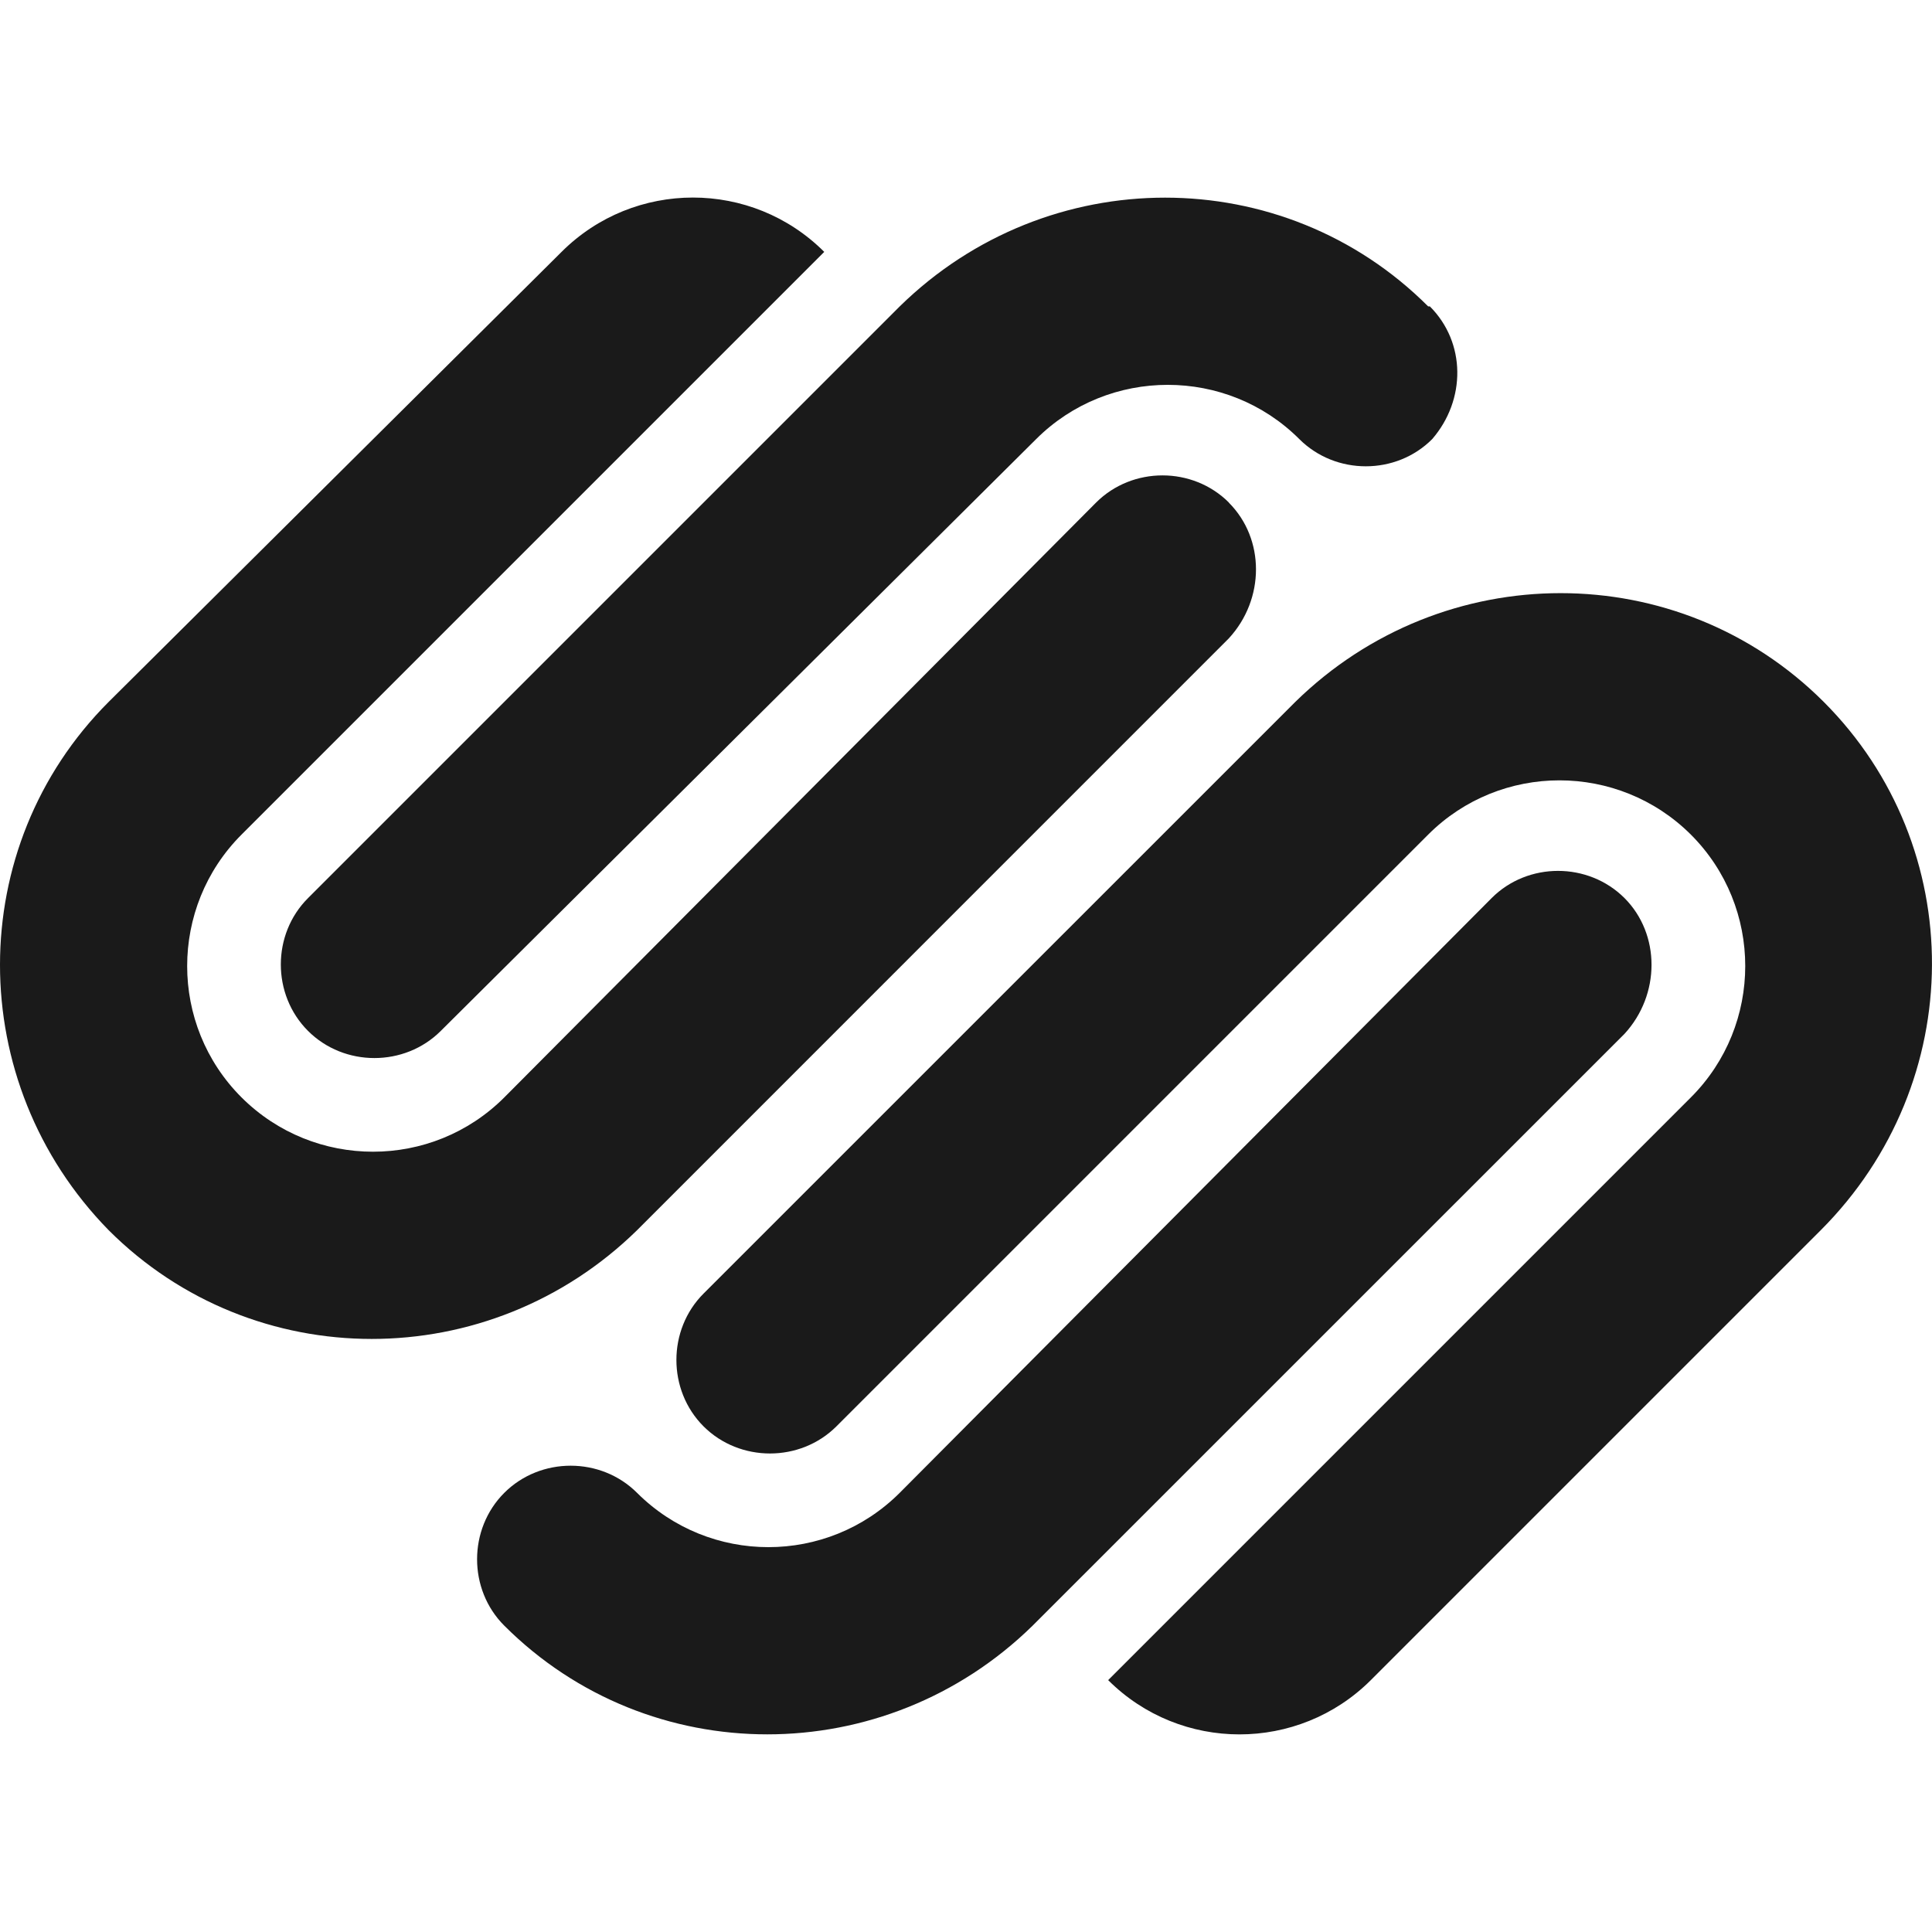
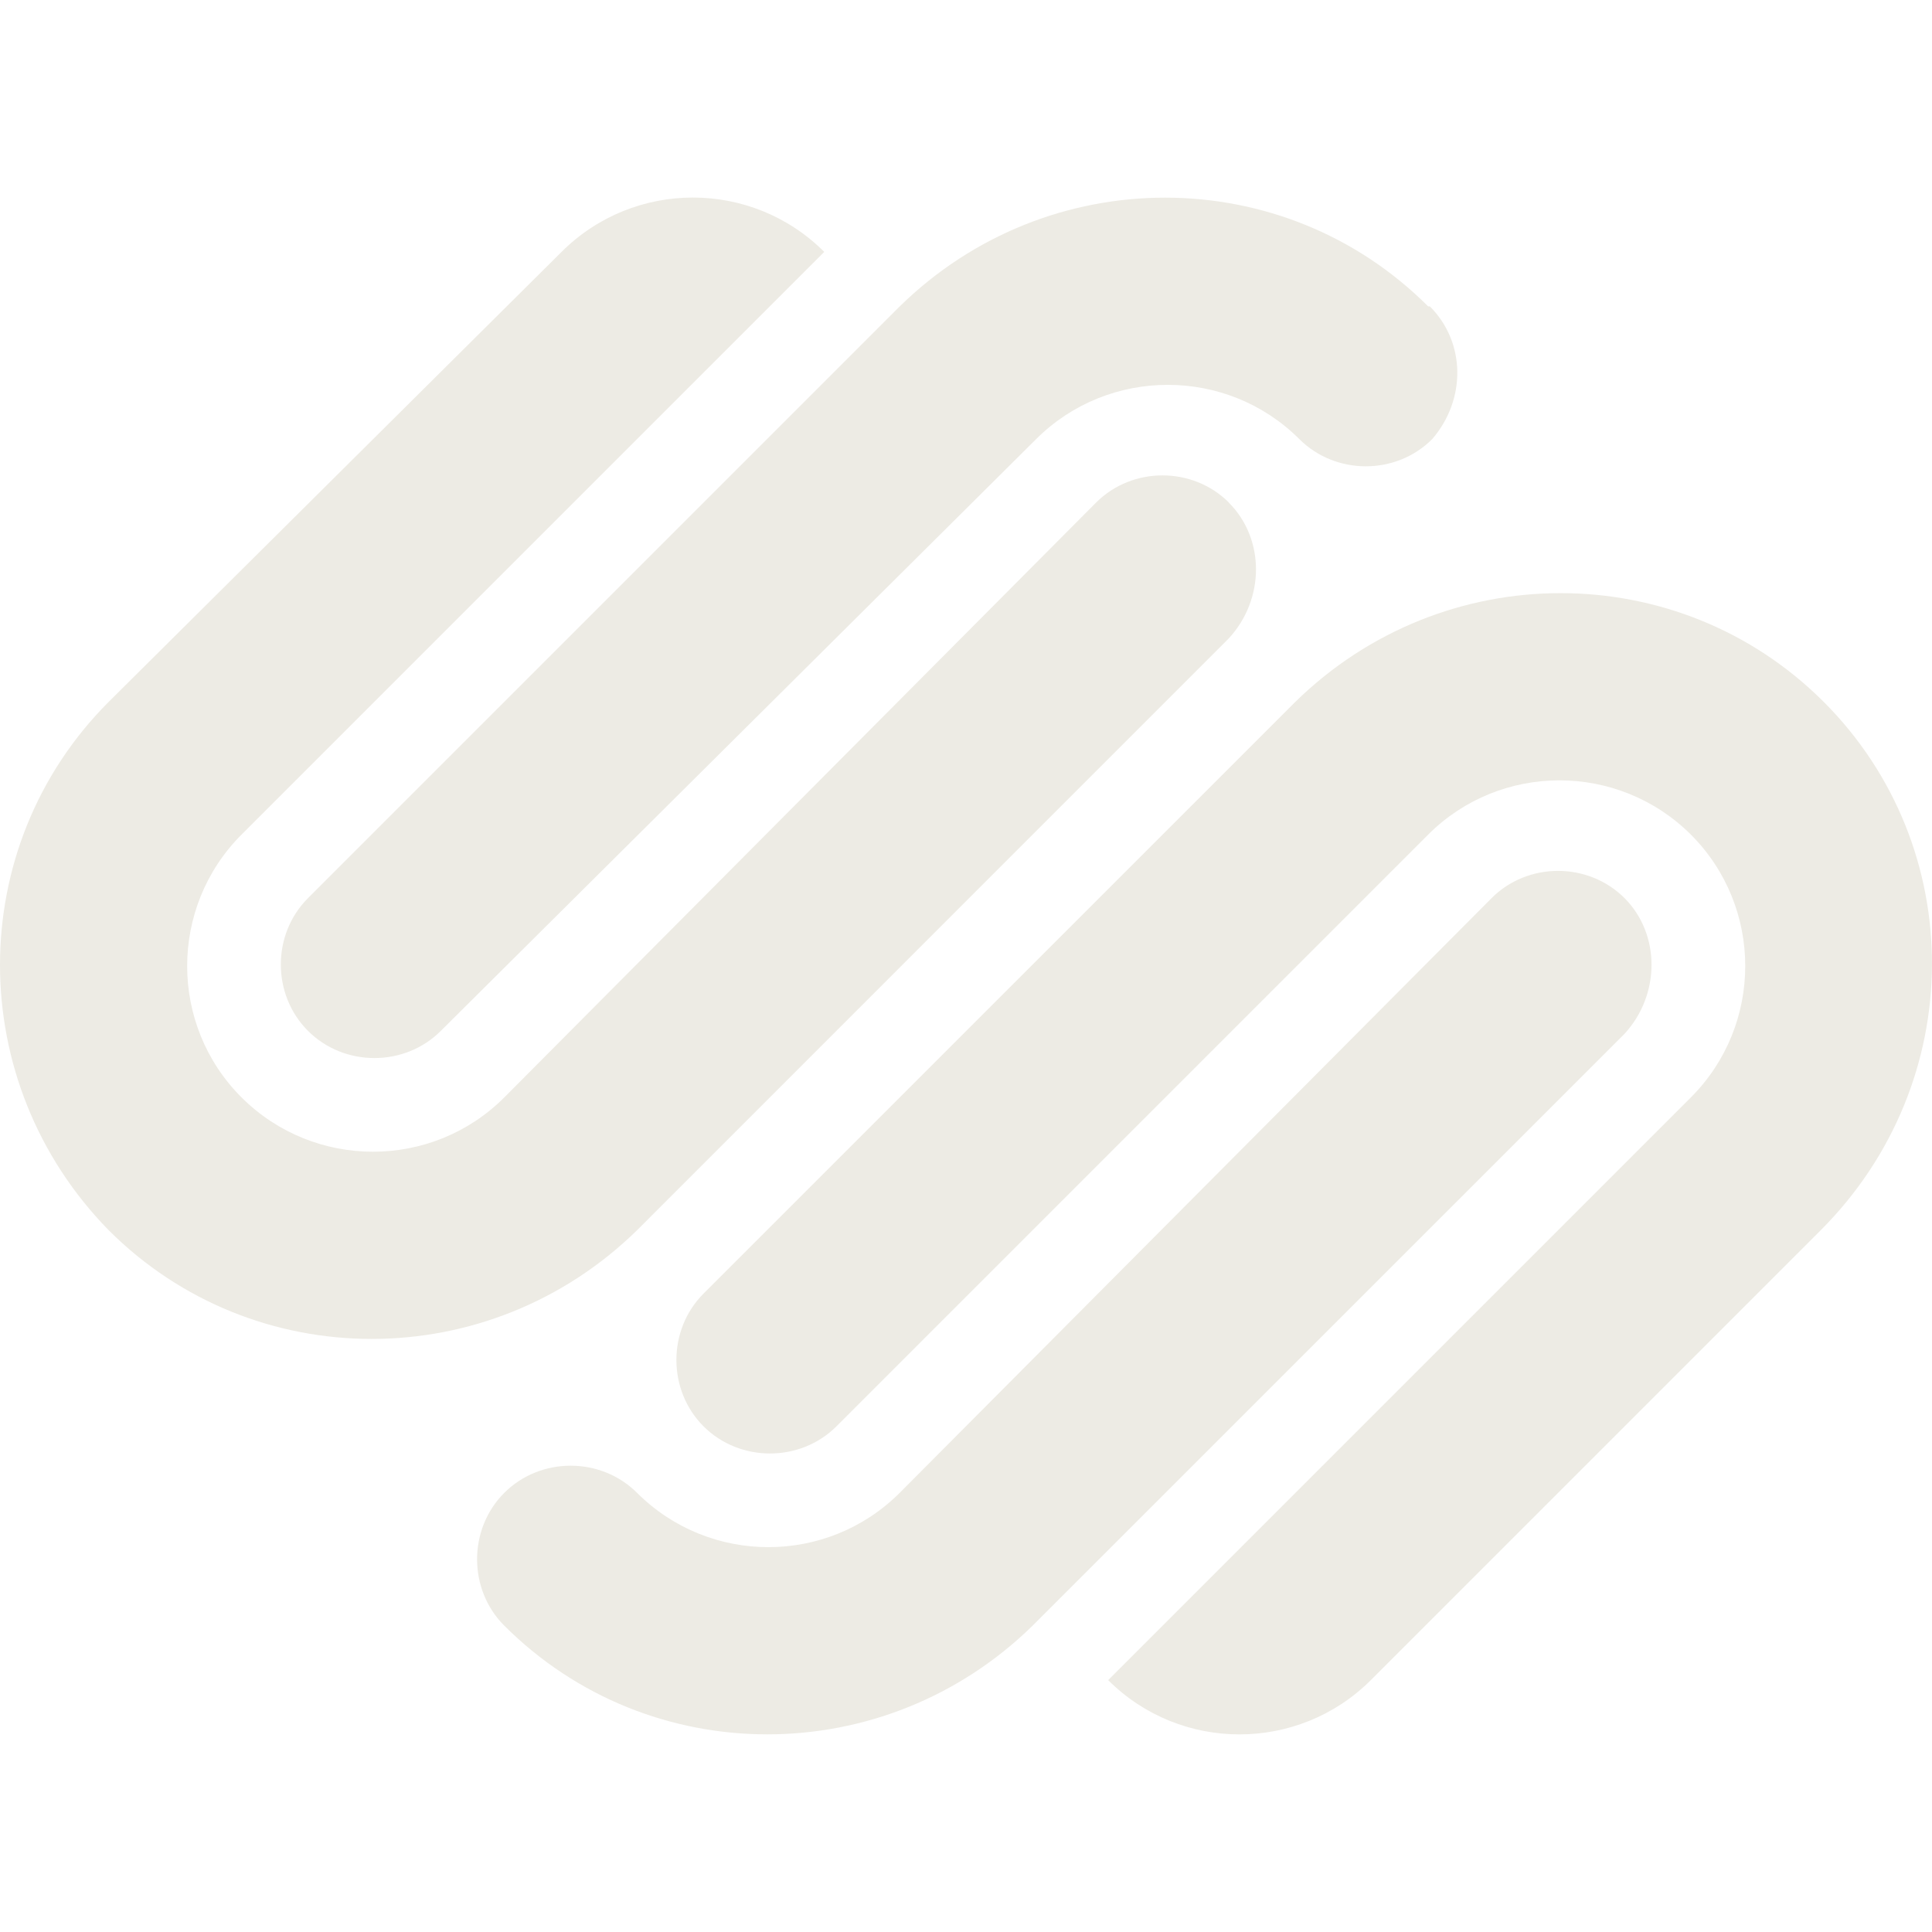
- <svg xmlns="http://www.w3.org/2000/svg" fill="#1a1a1a" role="img" viewBox="0 0 24 24">
+ <svg xmlns="http://www.w3.org/2000/svg" fill="#EDEBE4" role="img" viewBox="0 0 24 24">
  <path d="M22.655 8.719c-1.802-1.801-4.726-1.801-6.564 0l-7.351 7.35c-.45.45-.45 1.2 0 1.65.45.449 1.2.449 1.65 0l7.351-7.351c.899-.899 2.362-.899 3.264 0 .9.9.9 2.364 0 3.264l-7.239 7.239c.9.899 2.362.899 3.263 0l5.589-5.589c1.836-1.838 1.836-4.763.037-6.563zm-2.475 2.437c-.451-.45-1.201-.45-1.65 0l-7.354 7.389c-.9.899-2.361.899-3.262 0-.45-.45-1.2-.45-1.65 0s-.45 1.2 0 1.649c1.801 1.801 4.726 1.801 6.564 0l7.351-7.35c.449-.487.449-1.239.001-1.688zm-2.439-7.35c-1.801-1.801-4.726-1.801-6.564 0l-7.351 7.351c-.45.449-.45 1.199 0 1.649s1.2.45 1.65 0l7.395-7.351c.9-.899 2.371-.899 3.27 0 .451.45 1.201.45 1.65 0 .421-.487.421-1.199-.029-1.649h-.021zm-2.475 2.437c-.45-.45-1.2-.45-1.65 0l-7.351 7.389c-.899.9-2.363.9-3.265 0-.9-.899-.9-2.363 0-3.264l7.239-7.239c-.9-.9-2.362-.9-3.263 0L1.35 8.719c-1.8 1.8-1.8 4.725 0 6.563 1.801 1.801 4.725 1.801 6.564 0l7.35-7.351c.451-.488.451-1.238 0-1.688h.002z" />
</svg>
